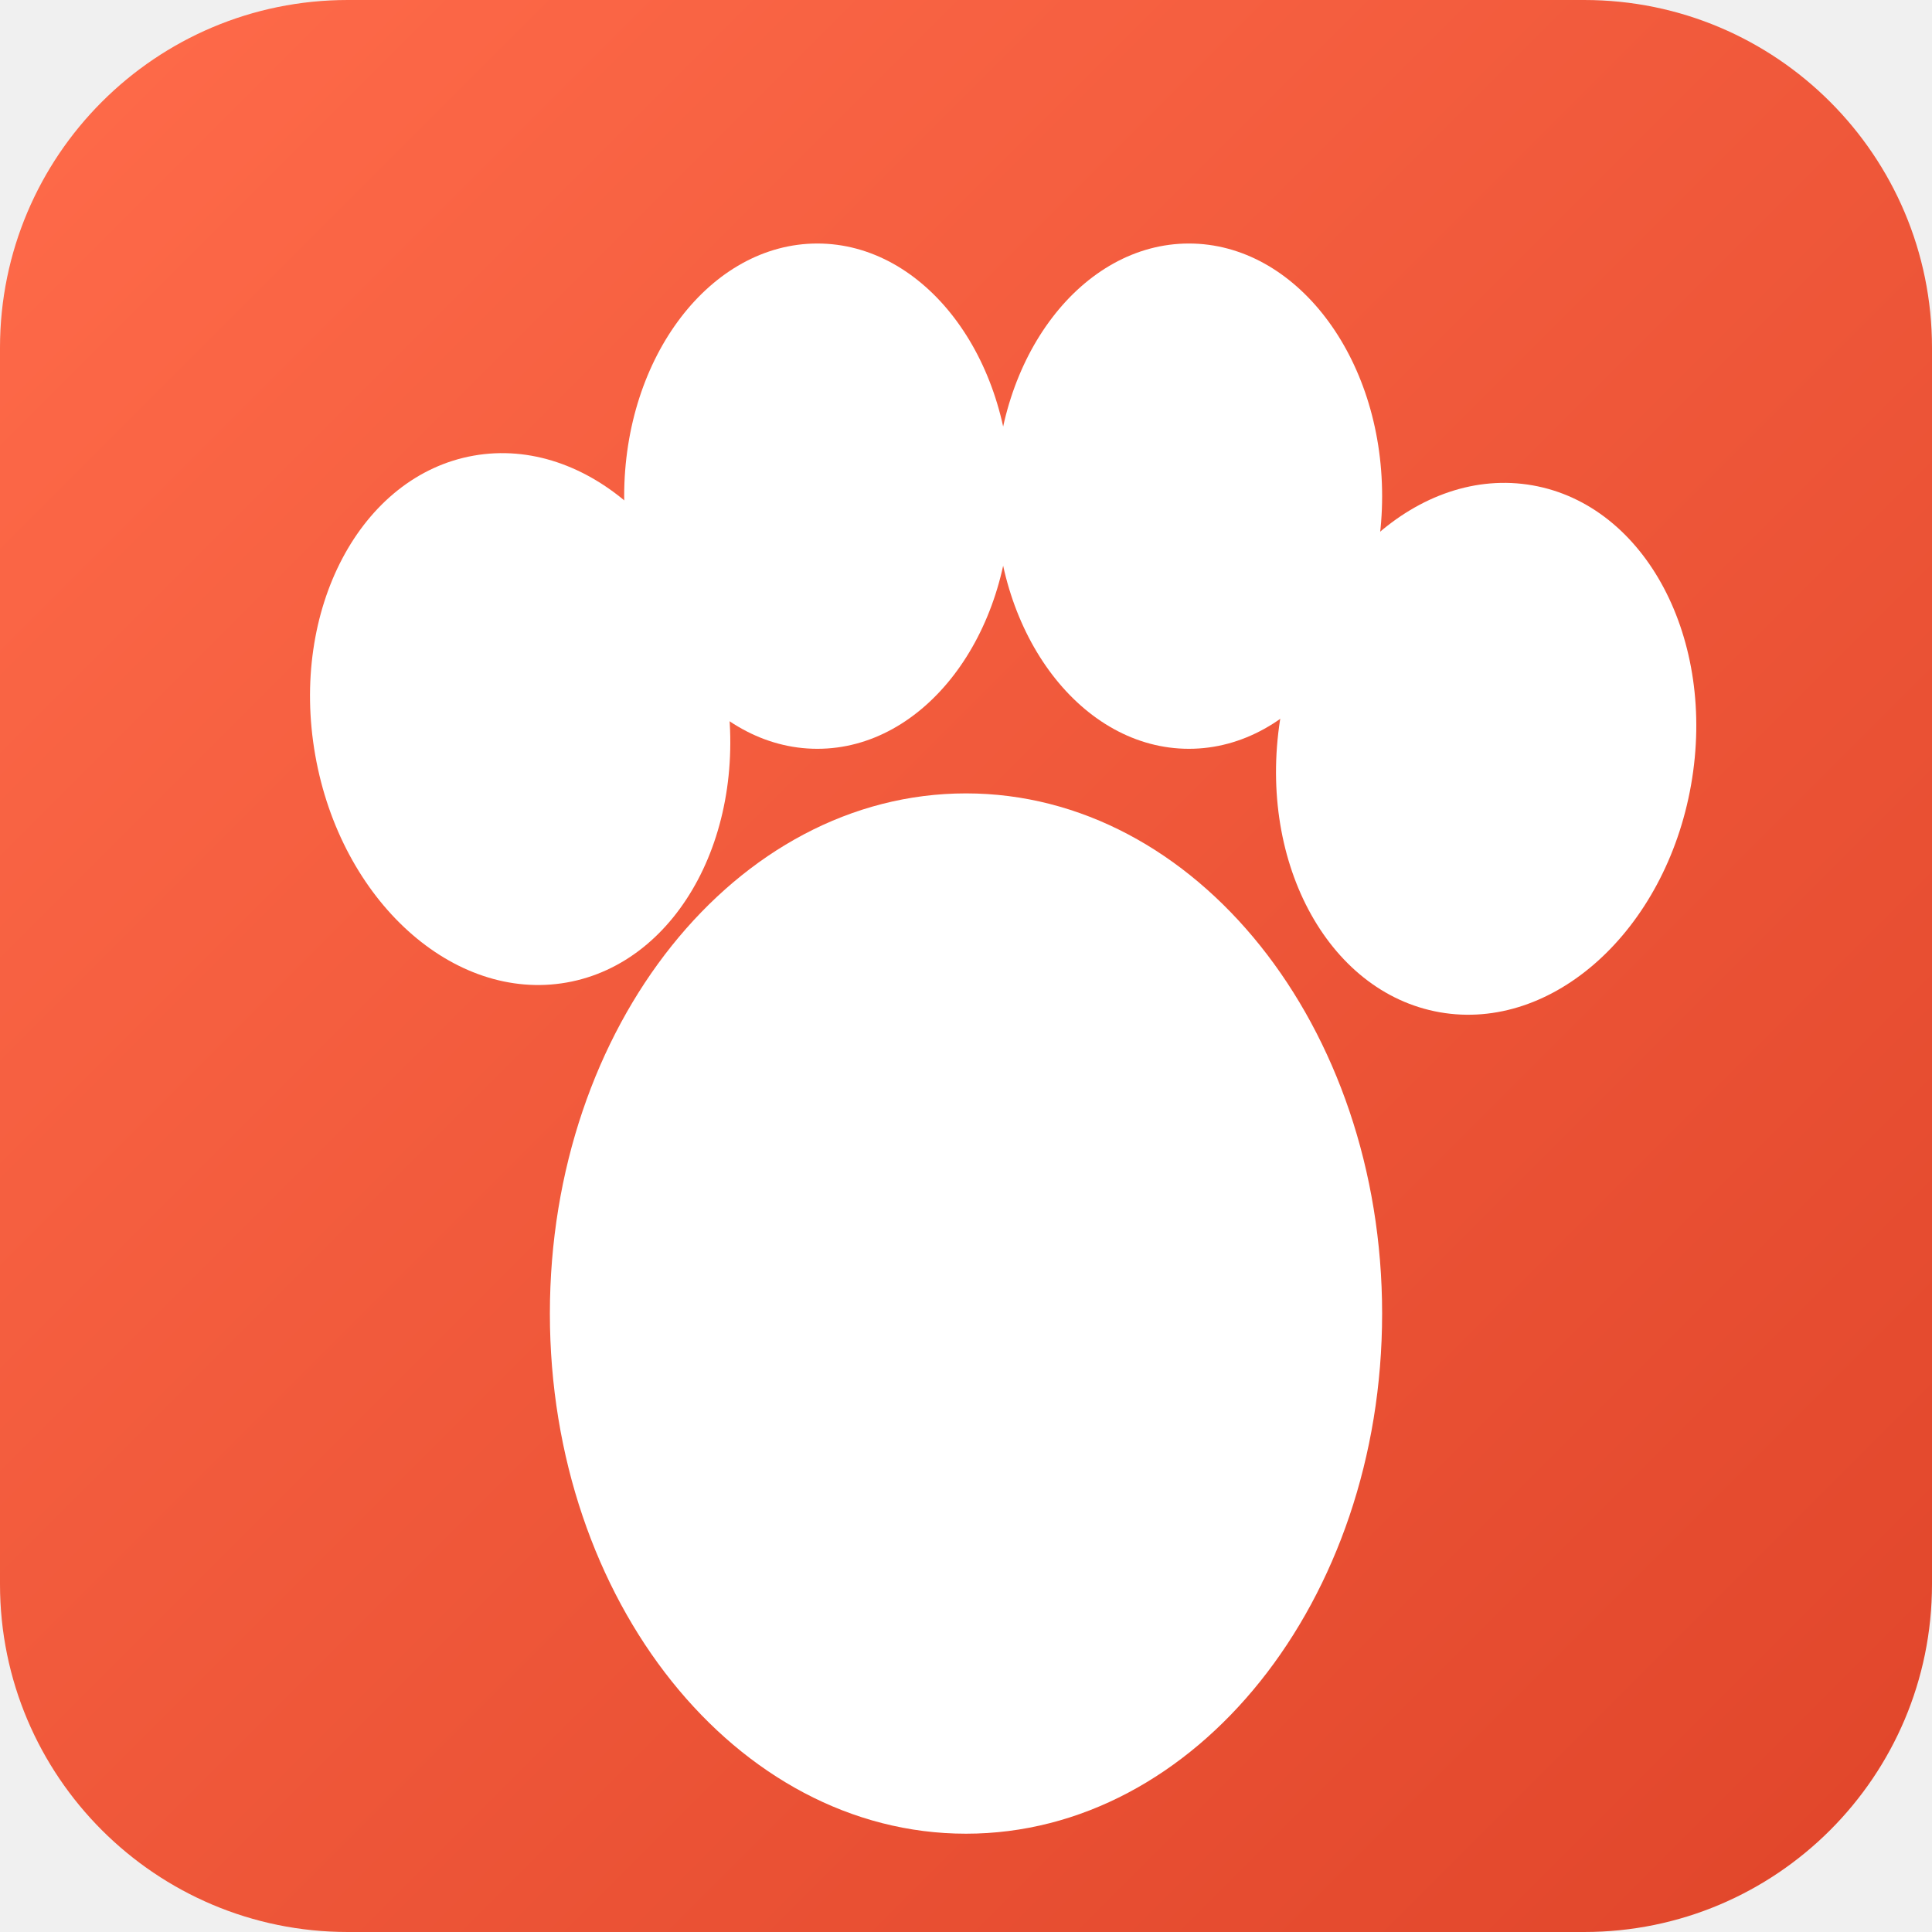
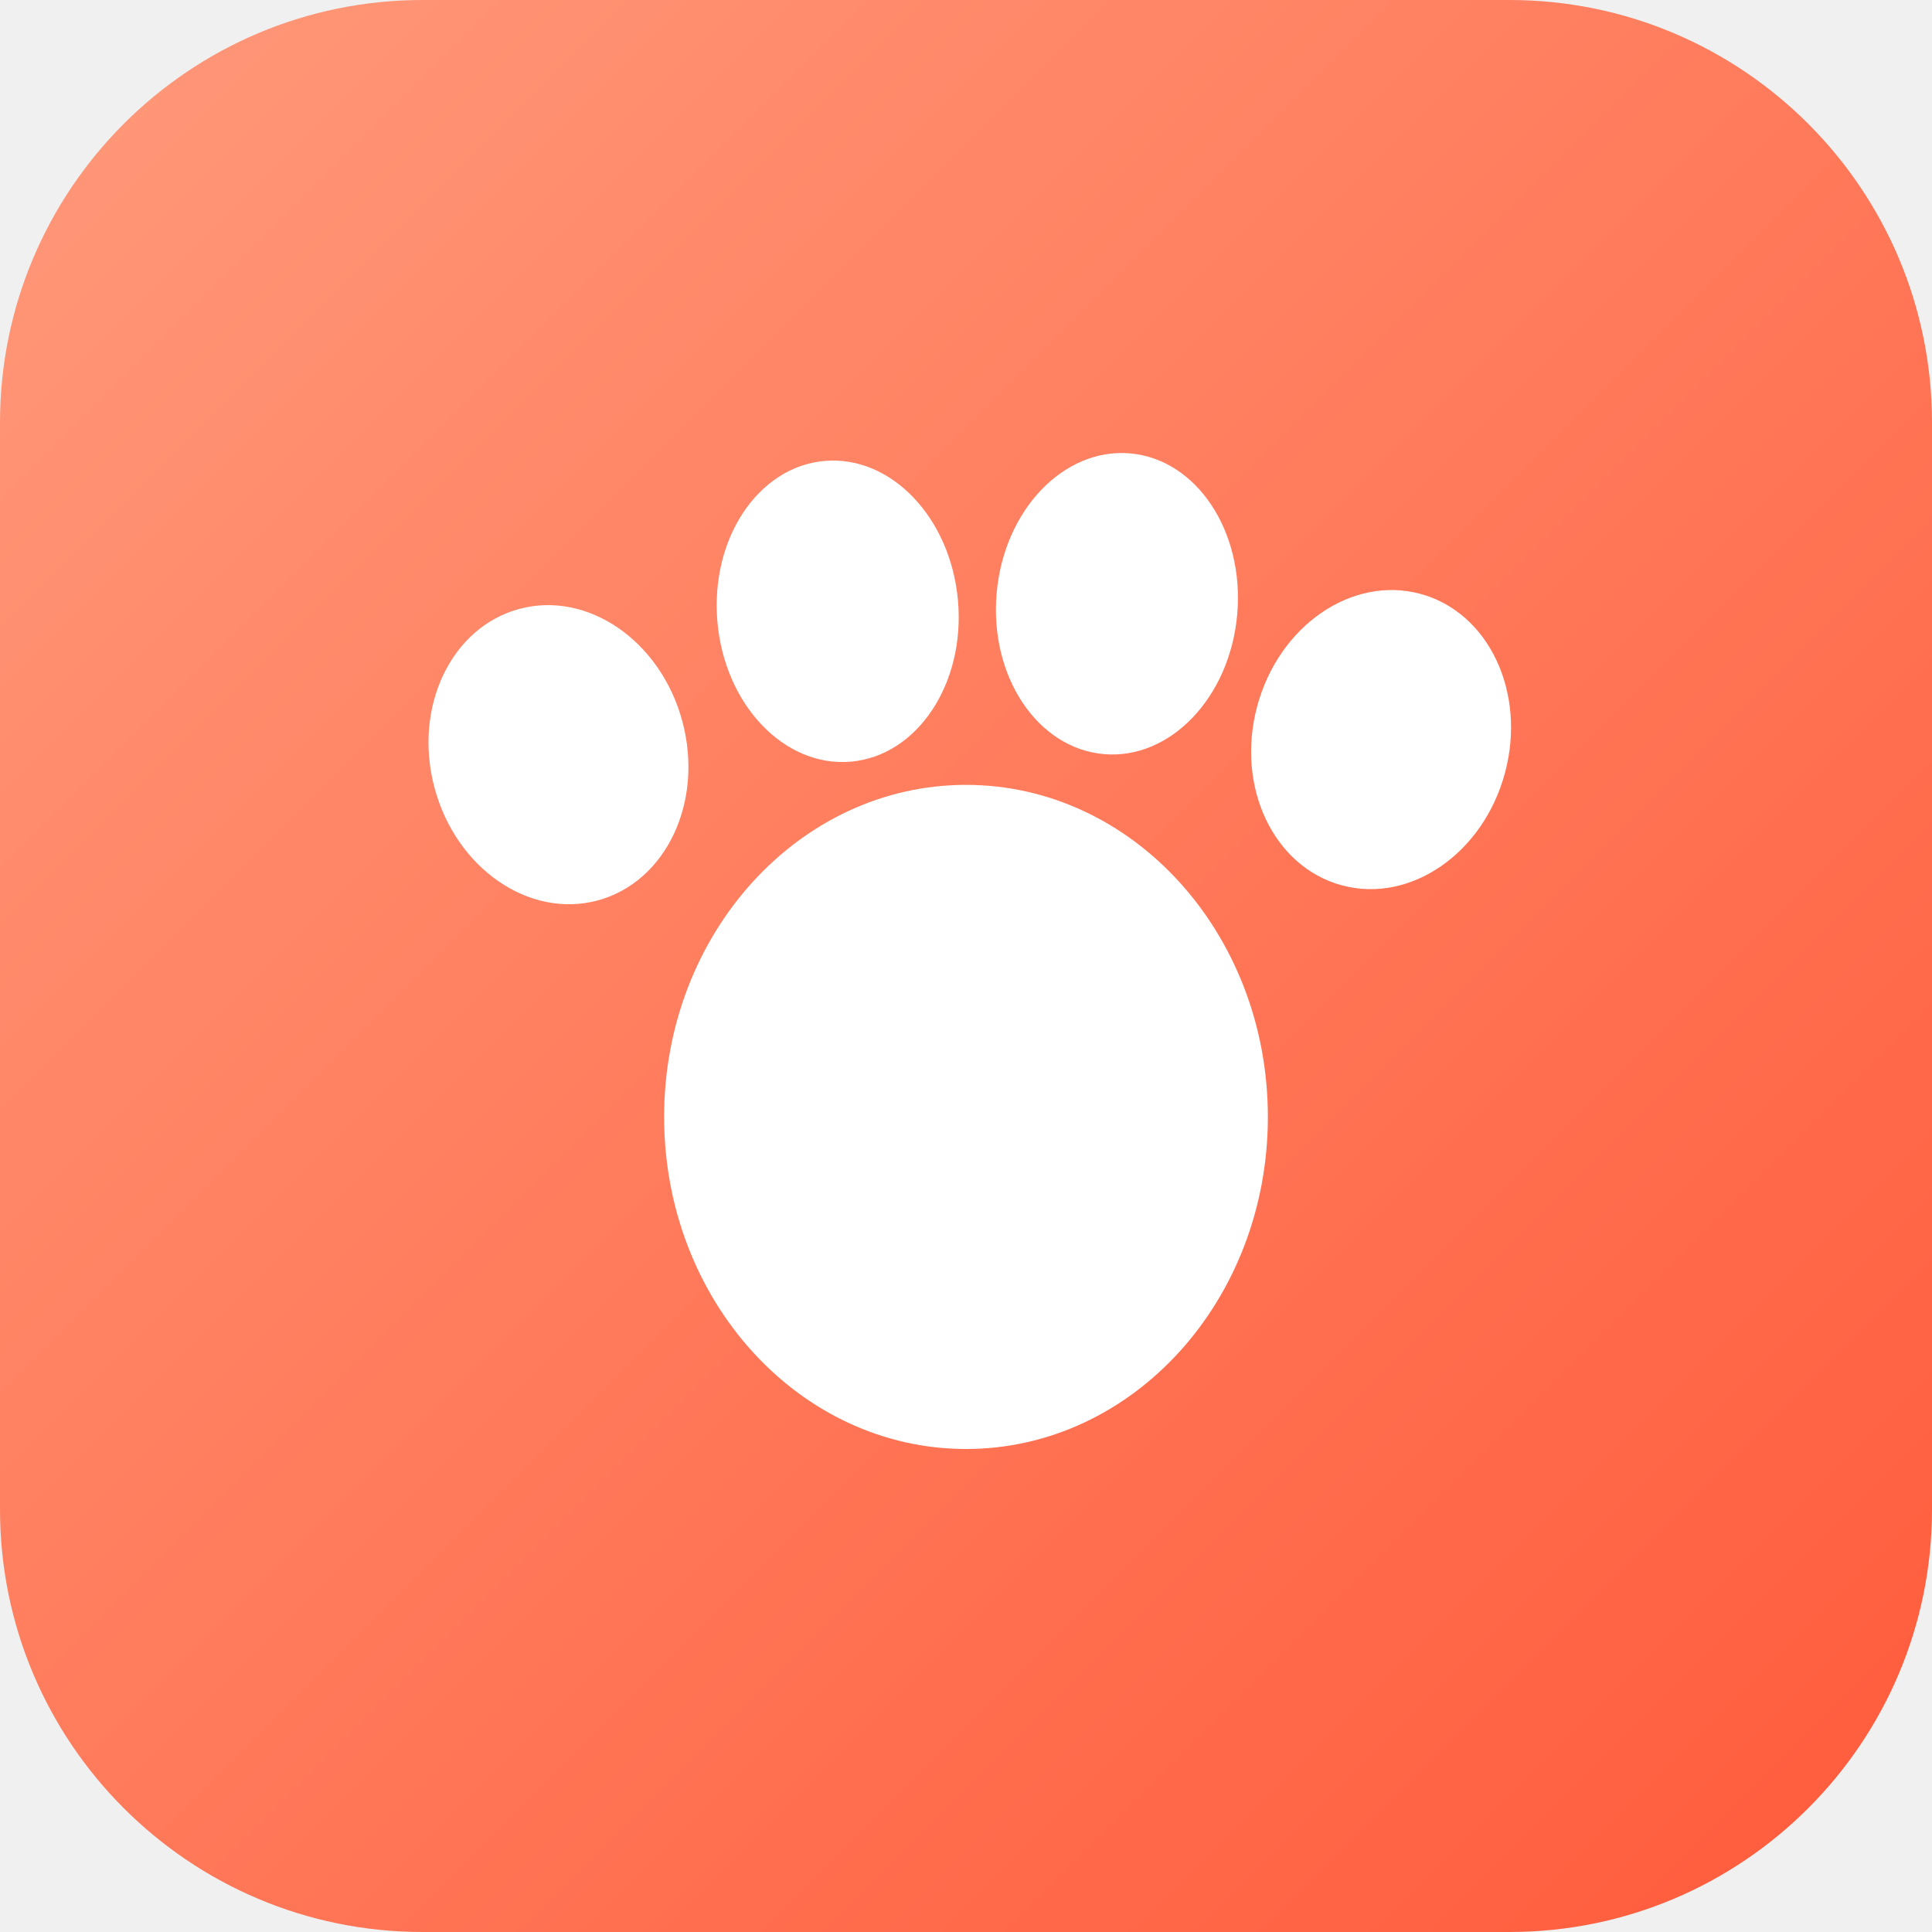
- <svg xmlns="http://www.w3.org/2000/svg" width="192" height="192" viewBox="0 0 192 192">
+ <svg xmlns="http://www.w3.org/2000/svg" width="192" height="192" viewBox="0 0 512 512">
  <defs>
    <linearGradient id="bg" x1="0%" y1="0%" x2="100%" y2="100%">
-       <stop offset="0%" style="stop-color:#FF6B4A;stop-opacity:1" />
-       <stop offset="100%" style="stop-color:#E0452A;stop-opacity:1" />
+       <stop offset="0%" style="stop-color:#FF9A7B;stop-opacity:1" />
+       <stop offset="100%" style="stop-color:#FF5A3A;stop-opacity:1" />
    </linearGradient>
  </defs>
-   <rect width="192" height="192" rx="34.56" fill="url(#bg)" />
-   <g fill="white" transform="translate(96, 101) scale(1.476923)">
-     <ellipse cx="0" cy="20" rx="28" ry="35" />
-     <ellipse cx="-30" cy="-20" rx="14" ry="18" transform="rotate(-10 -30 -20)" />
-     <ellipse cx="-10" cy="-35" rx="13" ry="17" />
-     <ellipse cx="15" cy="-35" rx="13" ry="17" />
-     <ellipse cx="35" cy="-18" rx="14" ry="18" transform="rotate(10 35 -18)" />
+   <rect width="512" height="512" rx="112" fill="url(#bg)" />
+   <g fill="white">
+     <ellipse cx="256" cy="296" rx="80" ry="88" />
+     <ellipse cx="148" cy="200" rx="34" ry="40" transform="rotate(-15 148 200)" />
+     <ellipse cx="222" cy="162" rx="32" ry="40" transform="rotate(-5 222 162)" />
+     <ellipse cx="296" cy="160" rx="32" ry="40" transform="rotate(5 296 160)" />
+     <ellipse cx="366" cy="196" rx="34" ry="40" transform="rotate(15 366 196)" />
  </g>
</svg>
